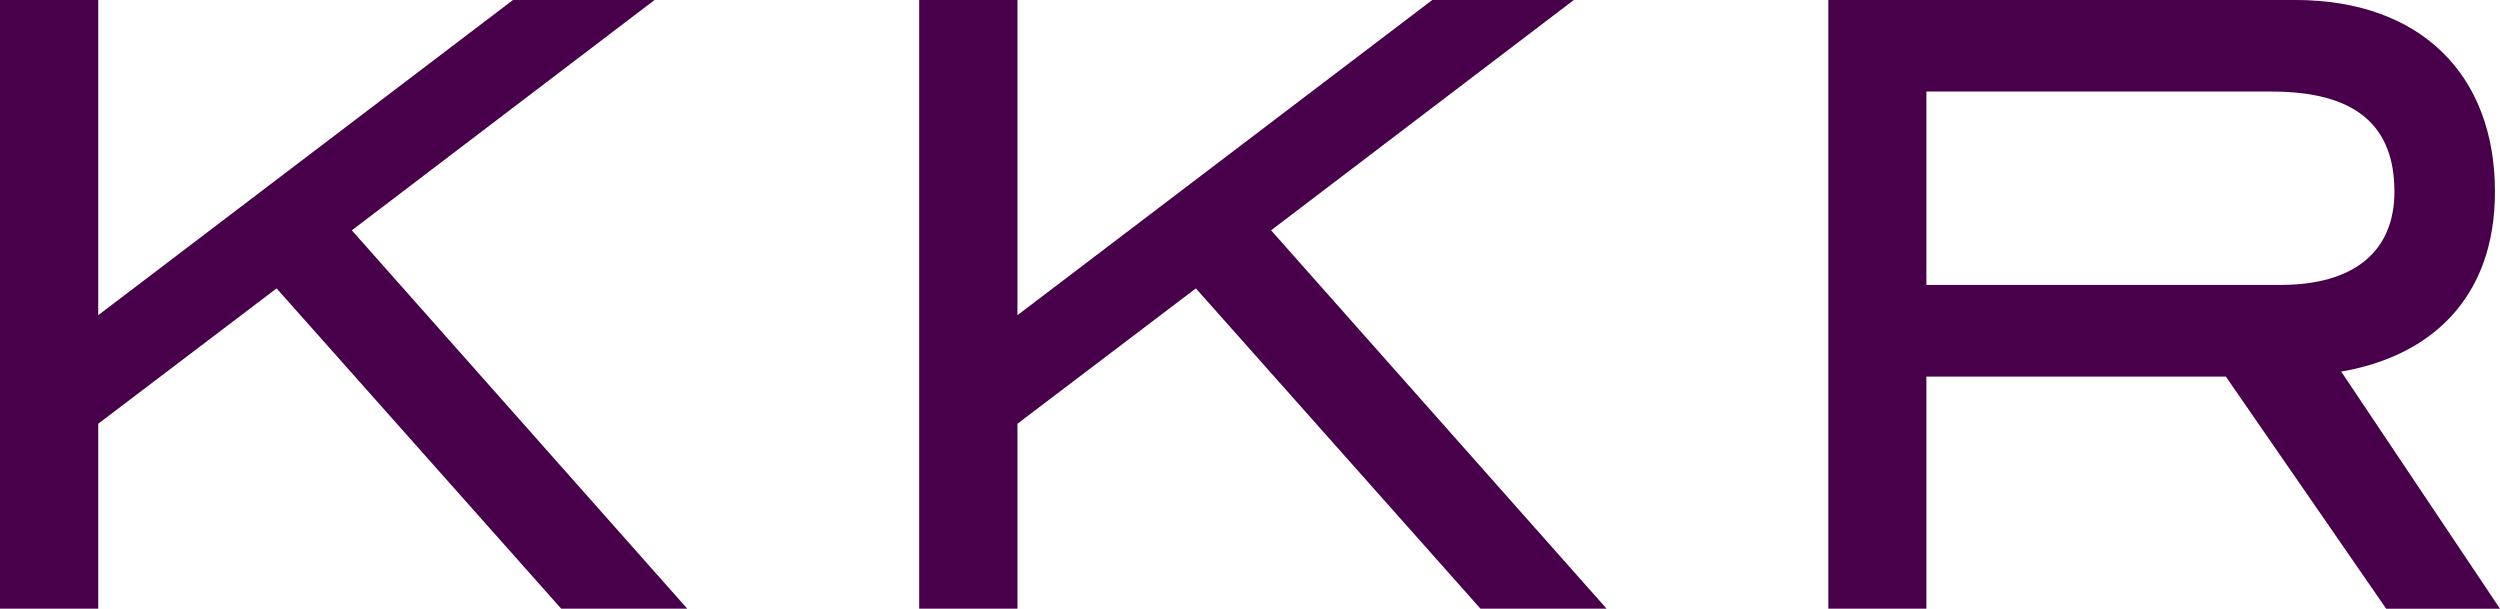
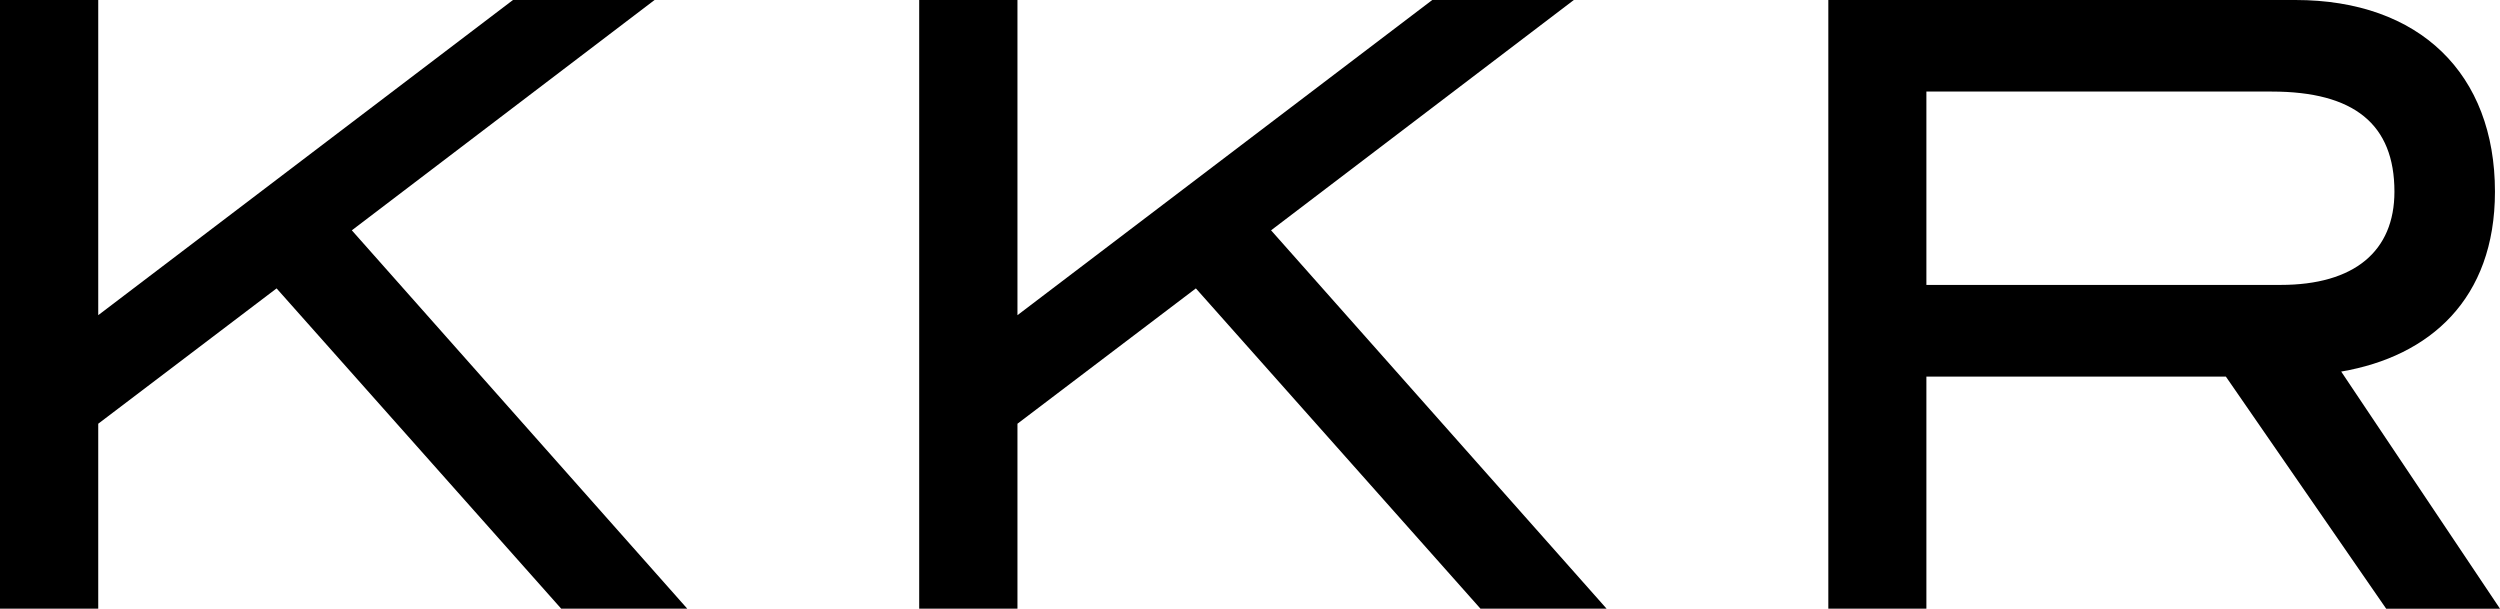
- <svg xmlns="http://www.w3.org/2000/svg" role="img" viewBox="0 0 115 28" aria-labelledby="kkr-title">
-   <path d="M25.816 28L12.723 13.266L4.519 19.491V28H0V0H4.519V14.498L23.597 0H30.11L16.184 10.595L31.615 28H25.816Z" fill="#49004B" />
-   <path d="M68.103 28L55.01 13.266L46.803 19.491V28H42.283V0H46.803V14.498L65.884 0H72.396L58.469 10.595L73.904 28H68.103Z" fill="#49004B" />
-   <path d="M109.764 28L102.391 17.325H88.614V28H84.103V0H105.589C111.311 0 114.768 3.403 114.768 8.817C114.768 13.764 111.759 16.398 107.695 17.092L115 28.001H109.764V28ZM110.144 8.816C110.144 5.72 108.295 4.212 104.503 4.212H88.614V13.106H104.909C108.295 13.106 110.144 11.56 110.144 8.816Z" fill="#49004B" />
+ <svg xmlns="http://www.w3.org/2000/svg" role="img" width="230" height="56" viewBox="0 0 115 28" aria-labelledby="kkr-title">
+   <path d="M25.816 28L12.723 13.266L4.519 19.491V28H0V0H4.519V14.498L23.597 0H30.11L16.184 10.595L31.615 28H25.816Z" fill="#000000" />
+   <path d="M68.103 28L55.01 13.266L46.803 19.491V28H42.283V0H46.803V14.498L65.884 0H72.396L58.469 10.595L73.904 28H68.103Z" fill="#000000" />
+   <path d="M109.764 28L102.391 17.325H88.614V28H84.103V0H105.589C111.311 0 114.768 3.403 114.768 8.817C114.768 13.764 111.759 16.398 107.695 17.092L115 28.001H109.764V28ZM110.144 8.816C110.144 5.72 108.295 4.212 104.503 4.212H88.614V13.106H104.909C108.295 13.106 110.144 11.56 110.144 8.816Z" fill="#000000" />
</svg>
